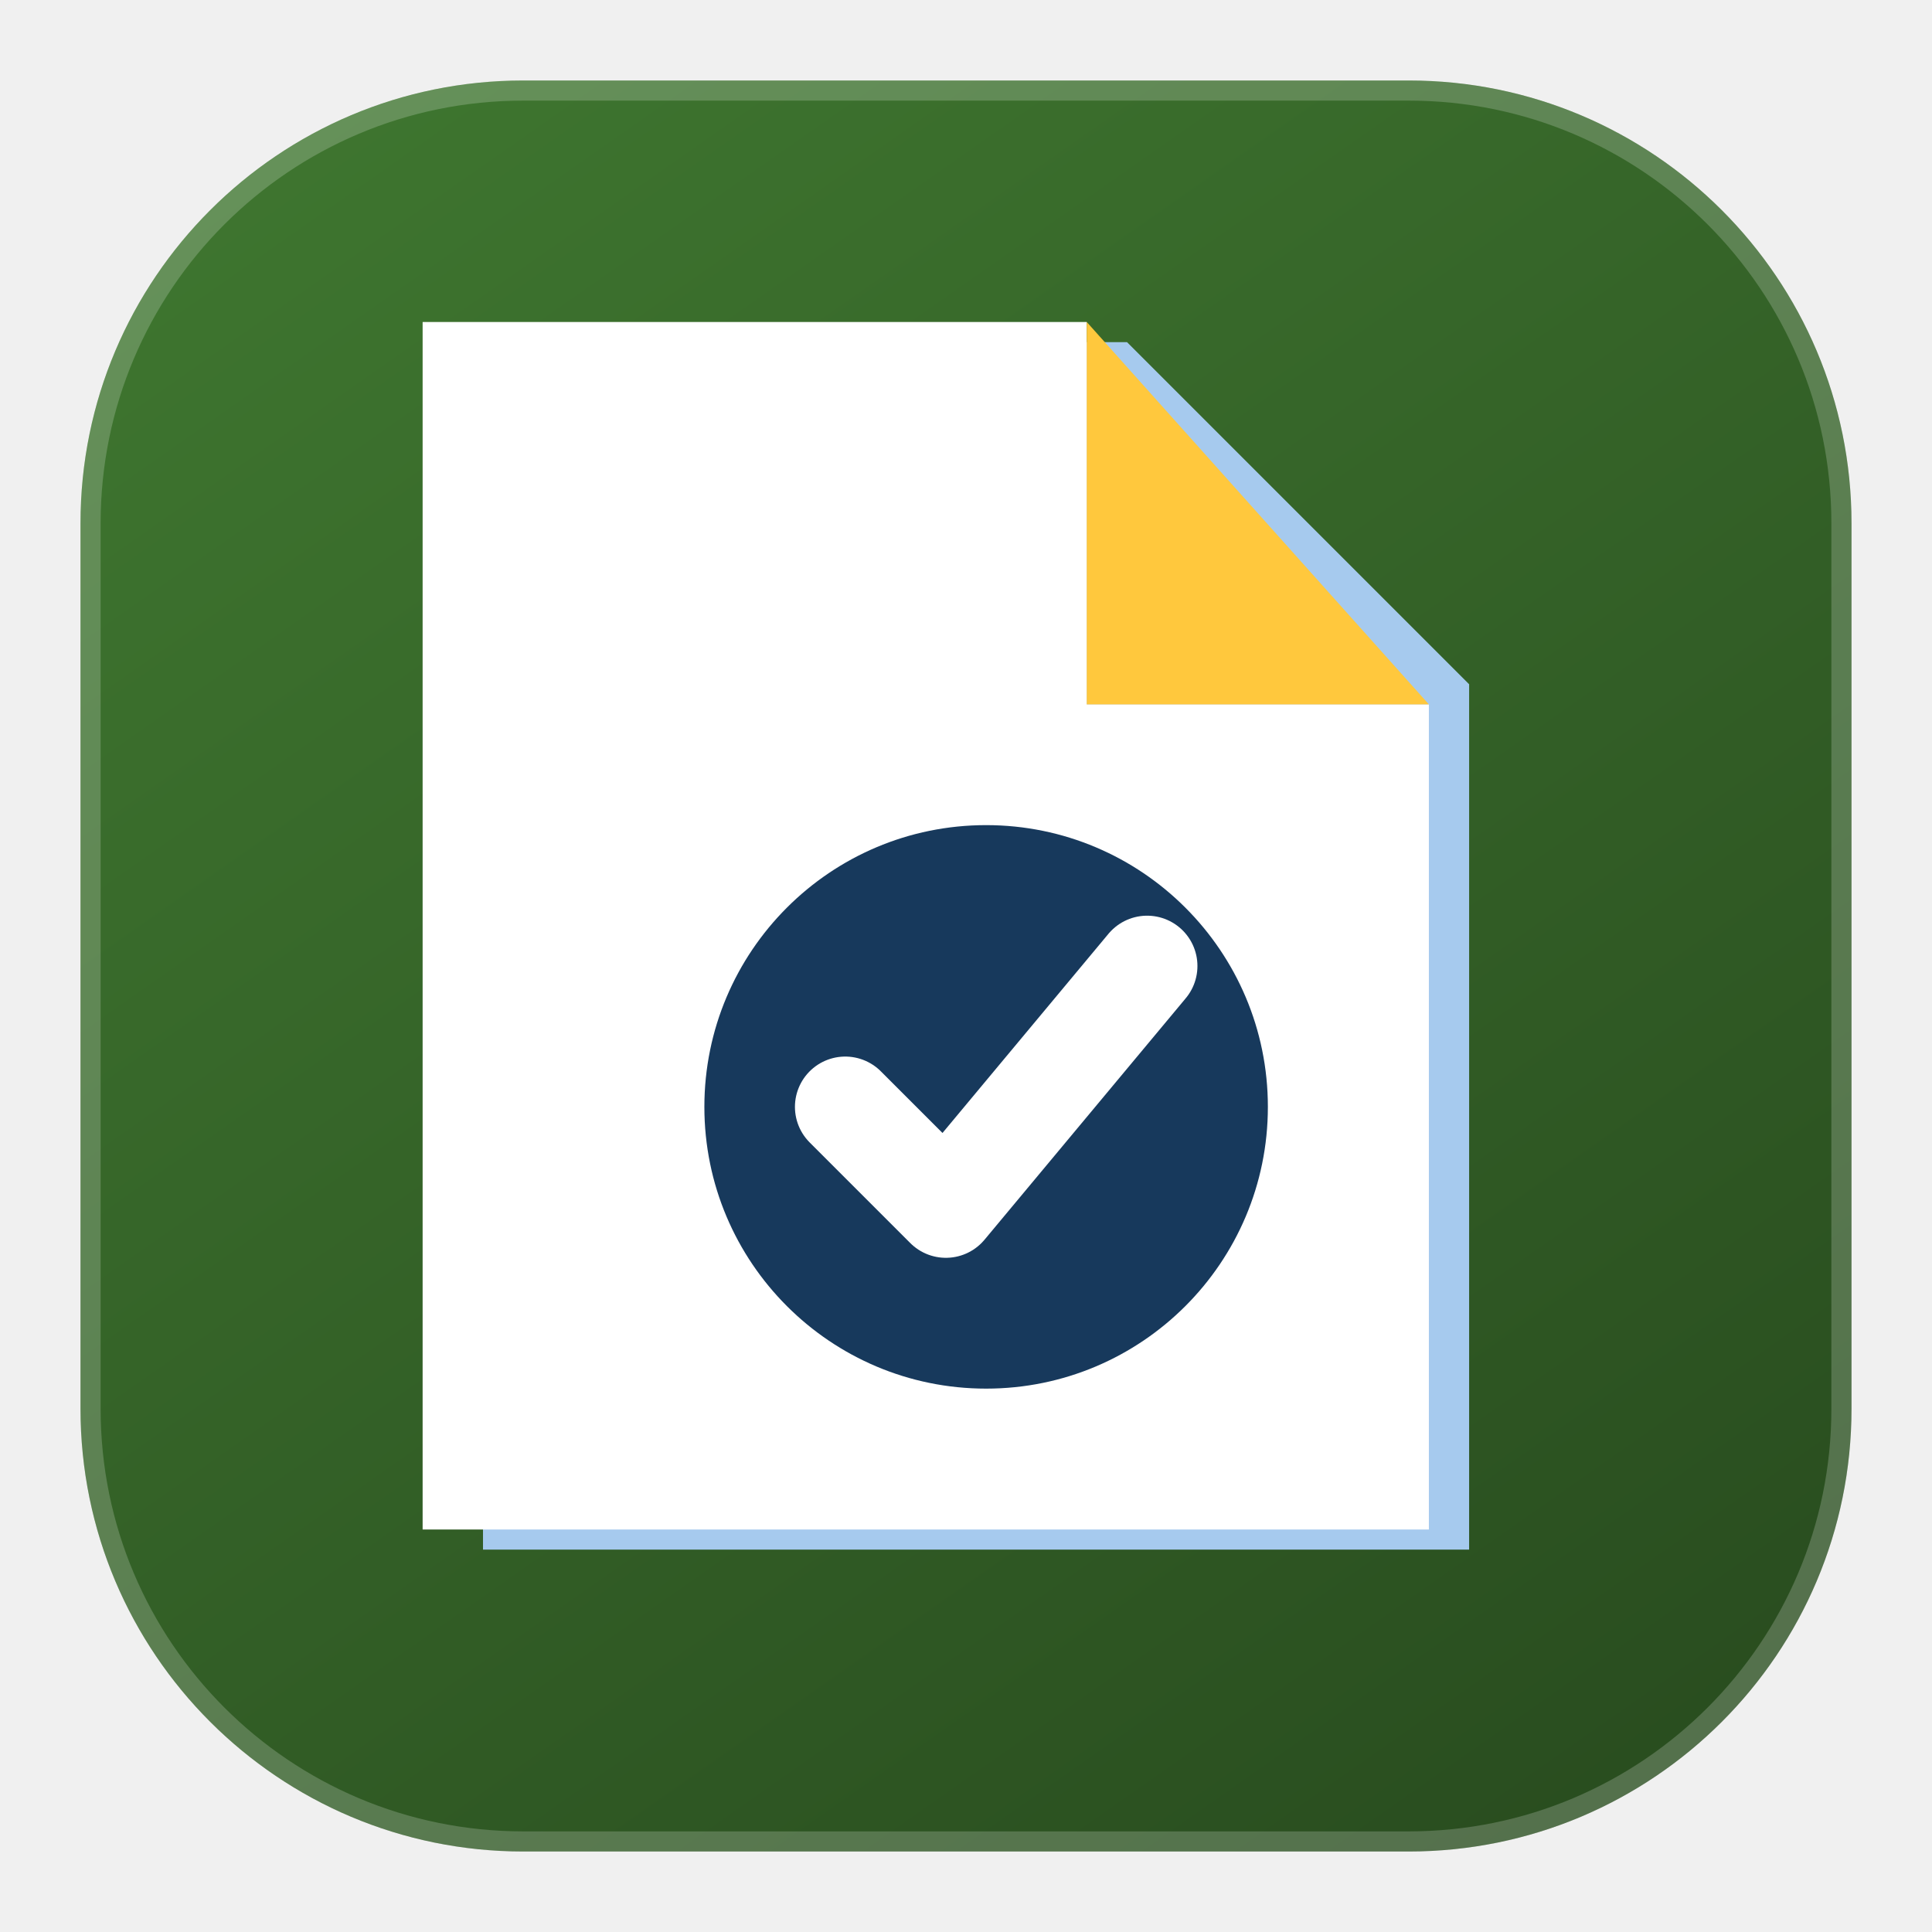
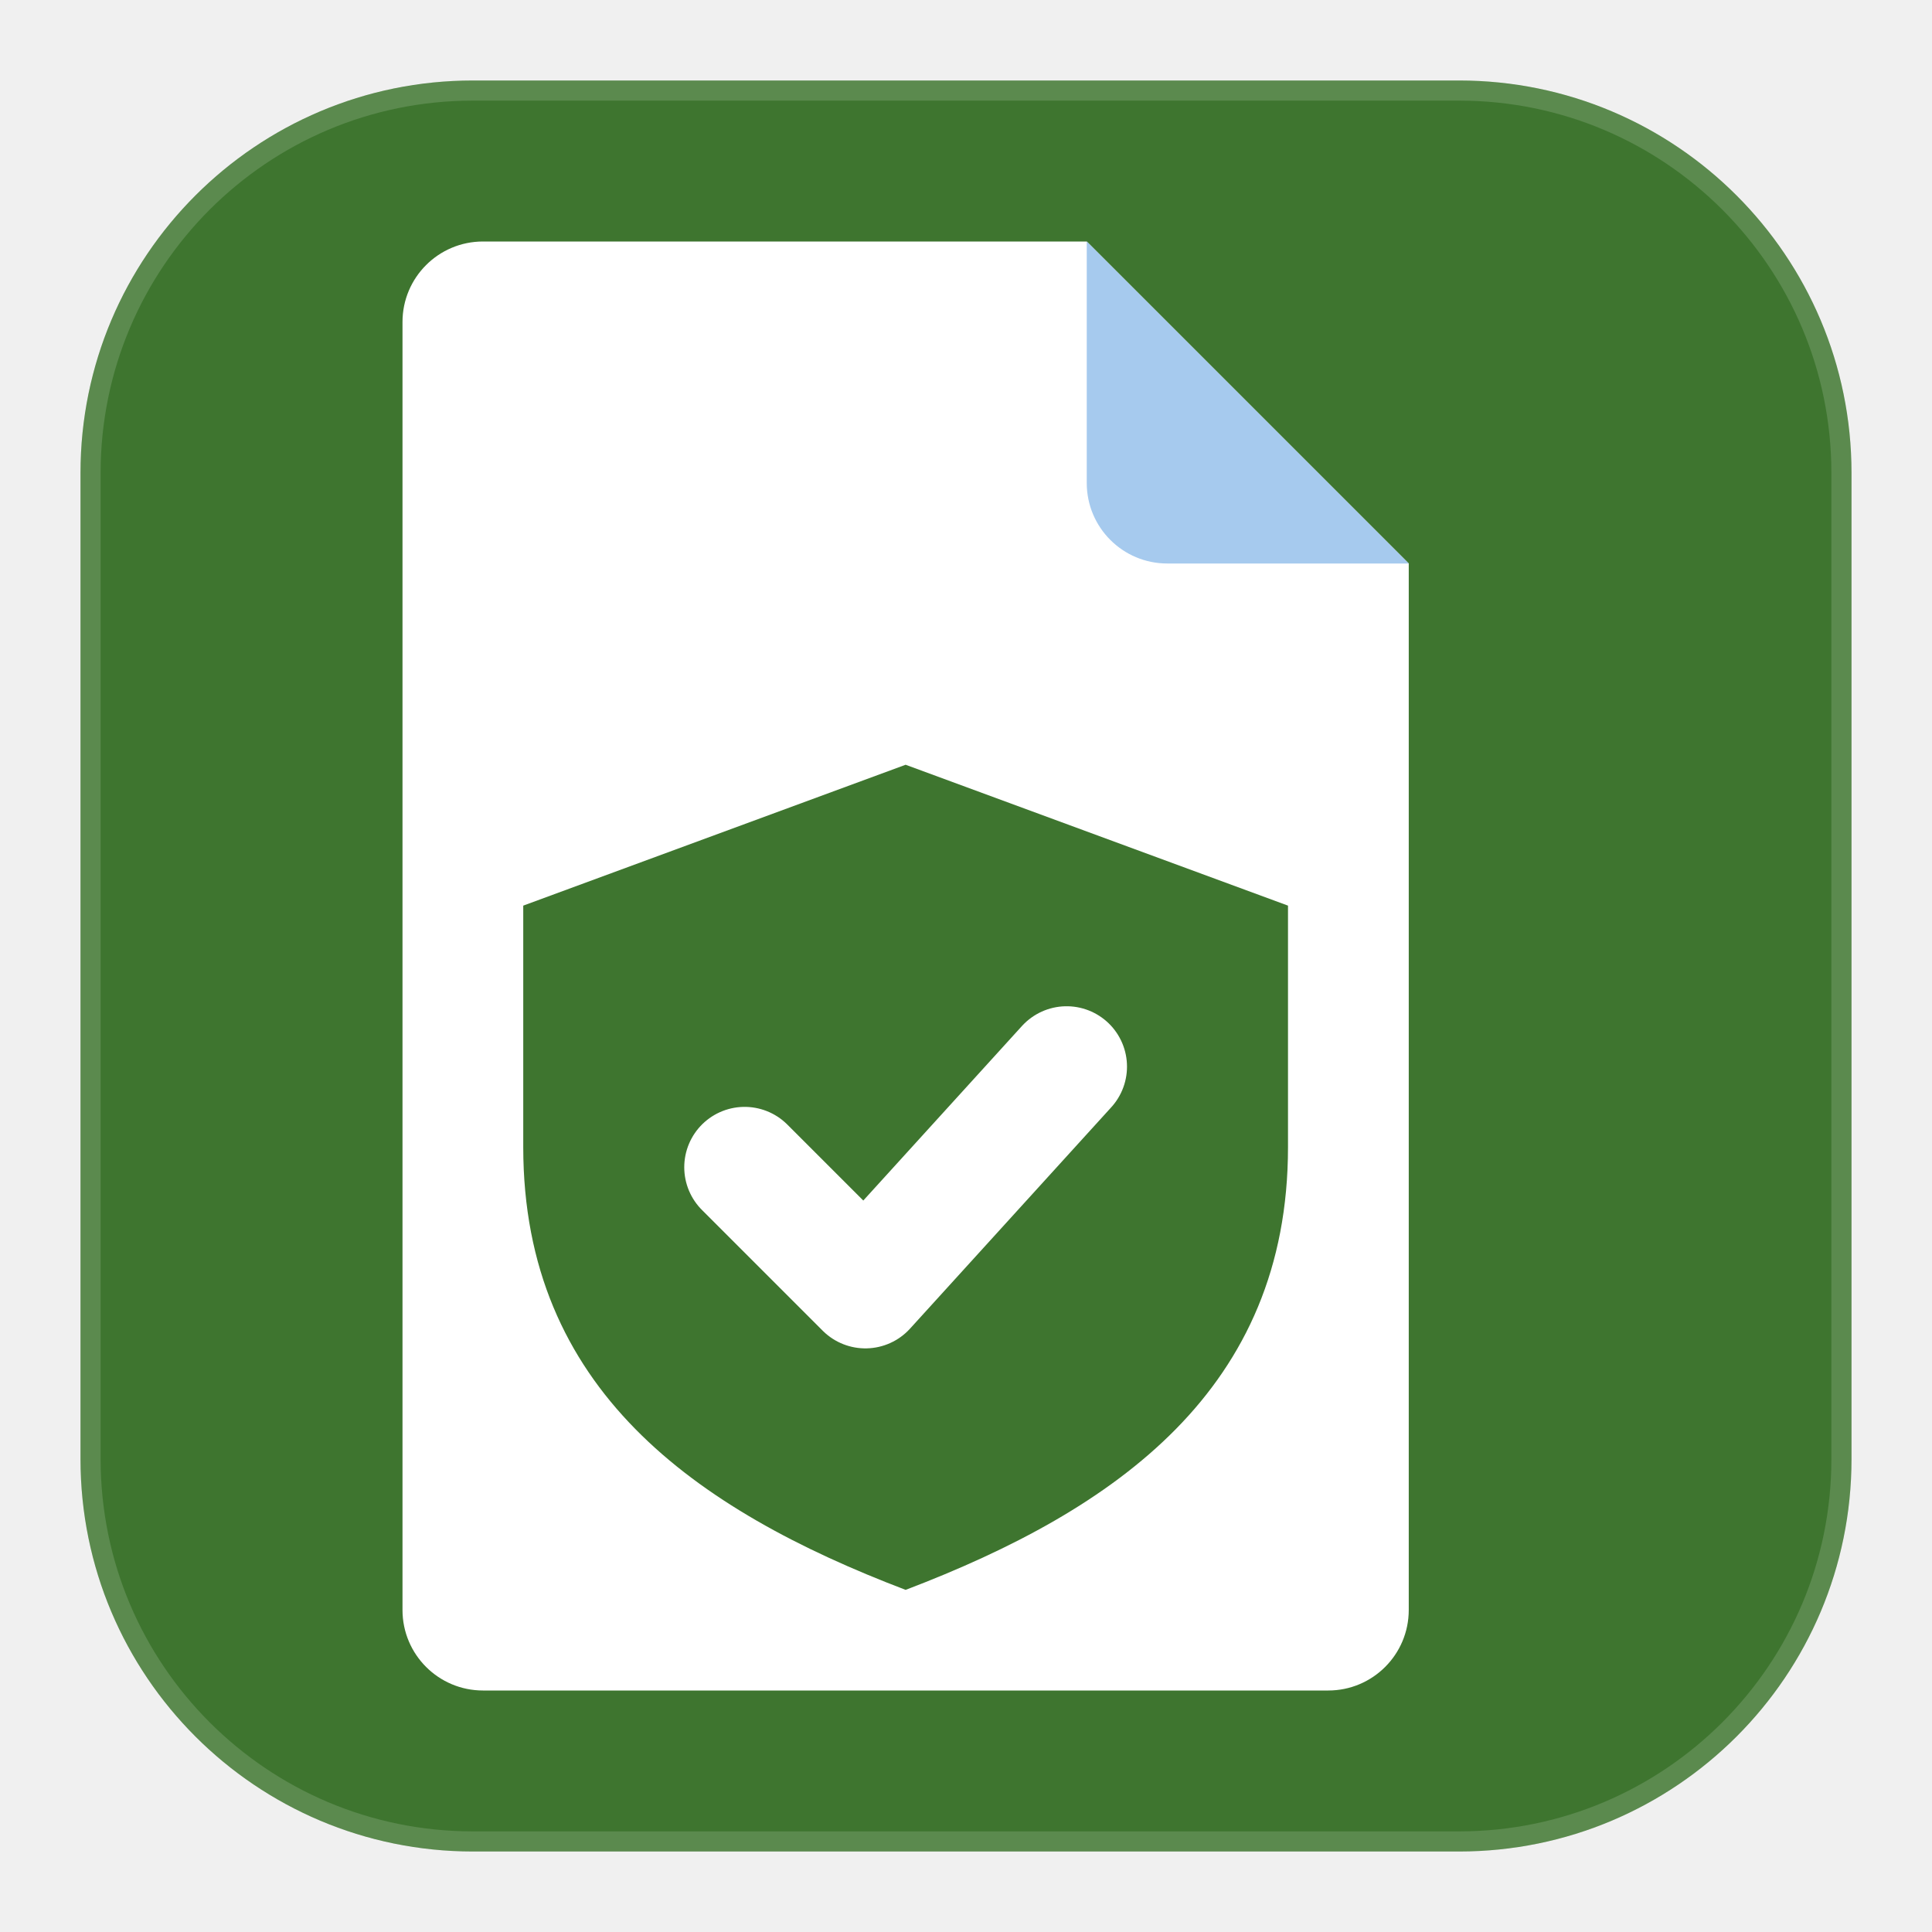
- <svg xmlns="http://www.w3.org/2000/svg" viewBox="0 0 96 96" width="32" height="32">
-   <defs>
-     <linearGradient id="vit-documents-petit-tuile" x1=".15" y1="0" x2=".85" y2="1">
-       <stop stop-color="#3E752F" />
-       <stop offset="1" stop-color="#294D1F" />
-     </linearGradient>
-   </defs>
-   <rect x="4" y="4" width="88" height="88" rx="22" fill="url(#vit-documents-petit-tuile)" />
-   <rect x="4.5" y="4.5" width="87" height="87" rx="21.5" fill="none" stroke="#FFFFFF" stroke-opacity=".2" />
-   <path d="M24 17h32l17 17v43H24z" fill="#A6CAEE" />
-   <path d="M21 16h33v19h17v41H21z" fill="#FFFFFF" />
-   <path d="M54 16v19h17z" fill="#FFC83D" />
-   <circle cx="49" cy="55" r="14" fill="#17395C" />
-   <path d="m42 55 5 5 10-12" fill="none" stroke="#FFFFFF" stroke-width="5" stroke-linecap="round" stroke-linejoin="round" />
+ <svg xmlns="http://www.w3.org/2000/svg" viewBox="0 0 96 96" width="96" height="96">
+   <rect x="4" y="4" width="88" height="88" rx="19.5" fill="#3E752F" />
+   <rect x="4.5" y="4.5" width="87" height="87" rx="19" fill="none" stroke="#FFFFFF" stroke-opacity=".15" />
+   <path d="M24 12h30l16 16v52a4 4 0 0 1-4 4H24a4 4 0 0 1-4-4V16a4 4 0 0 1 4-4z" fill="#FFFFFF" />
+   <path d="M54 12v12a4 4 0 0 0 4 4h12z" fill="#A6CAEE" />
+   <path d="M45 38l19 7v12c0 12-8.5 18-19 22-10.5-4-19-10-19-22V45z" fill="#3E752F" />
+   <path d="M37 58l6 6 10-11" fill="none" stroke="#FFFFFF" stroke-width="6" stroke-linecap="round" stroke-linejoin="round" />
</svg>
